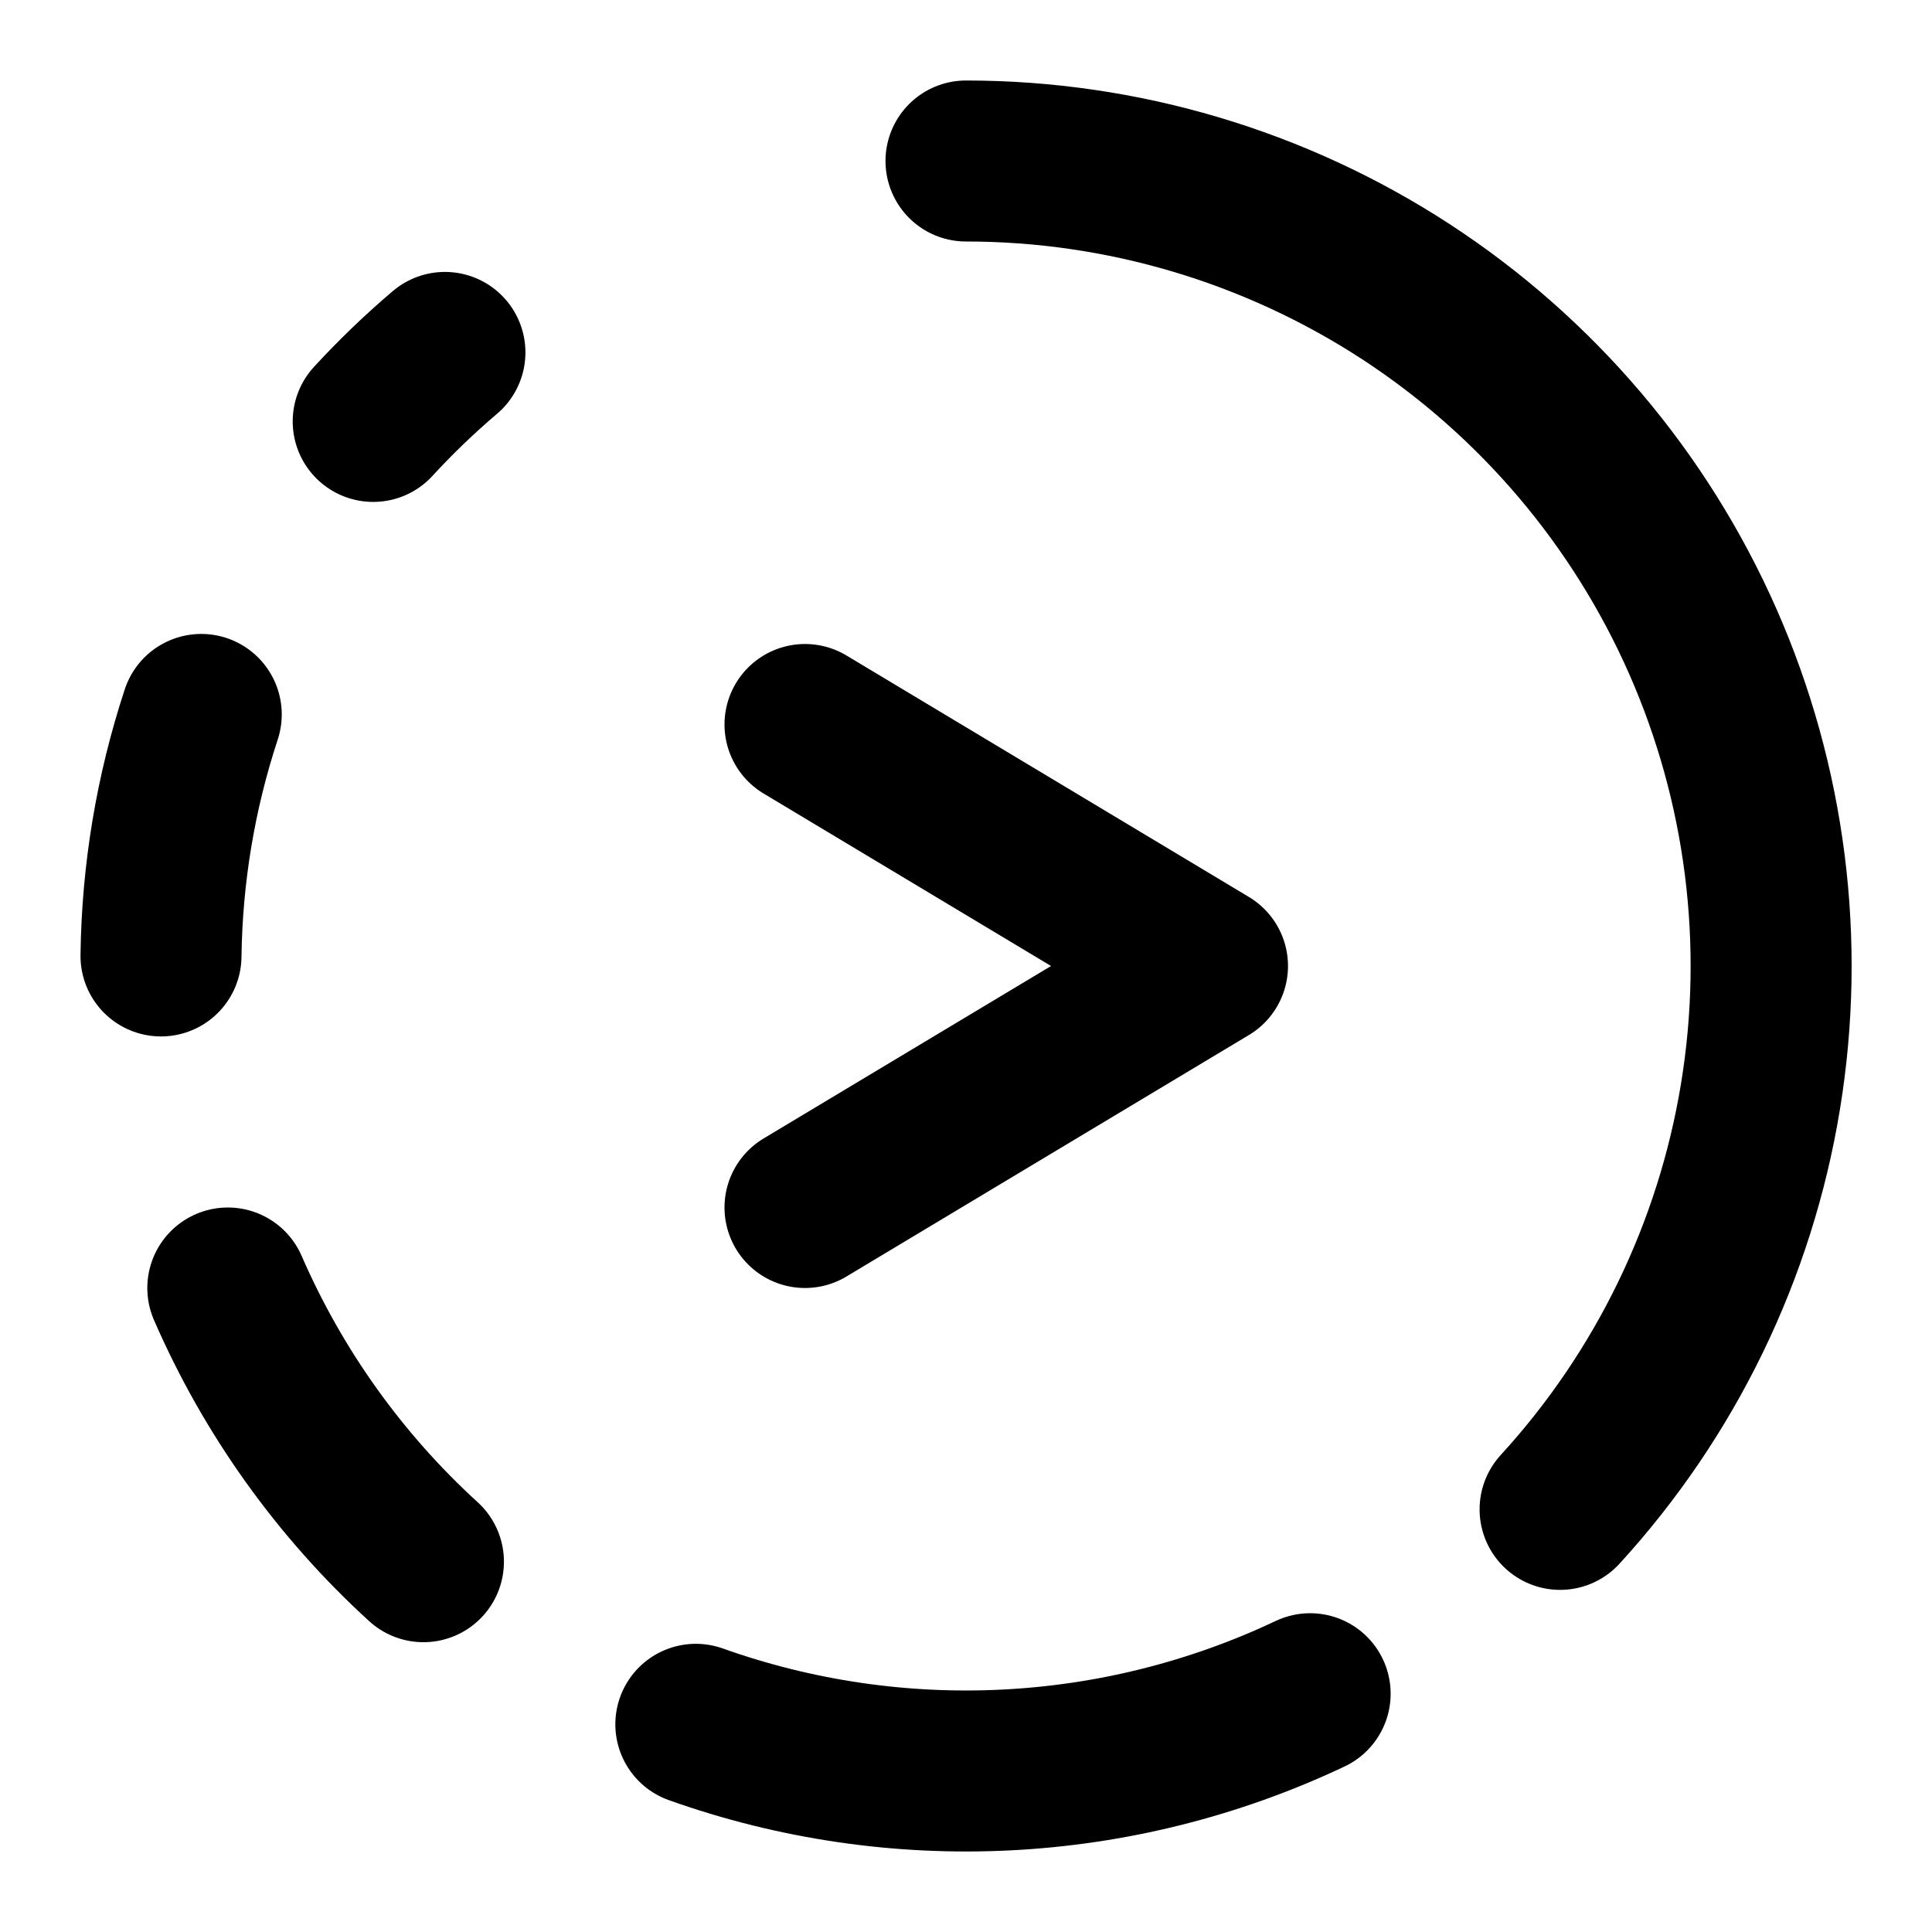
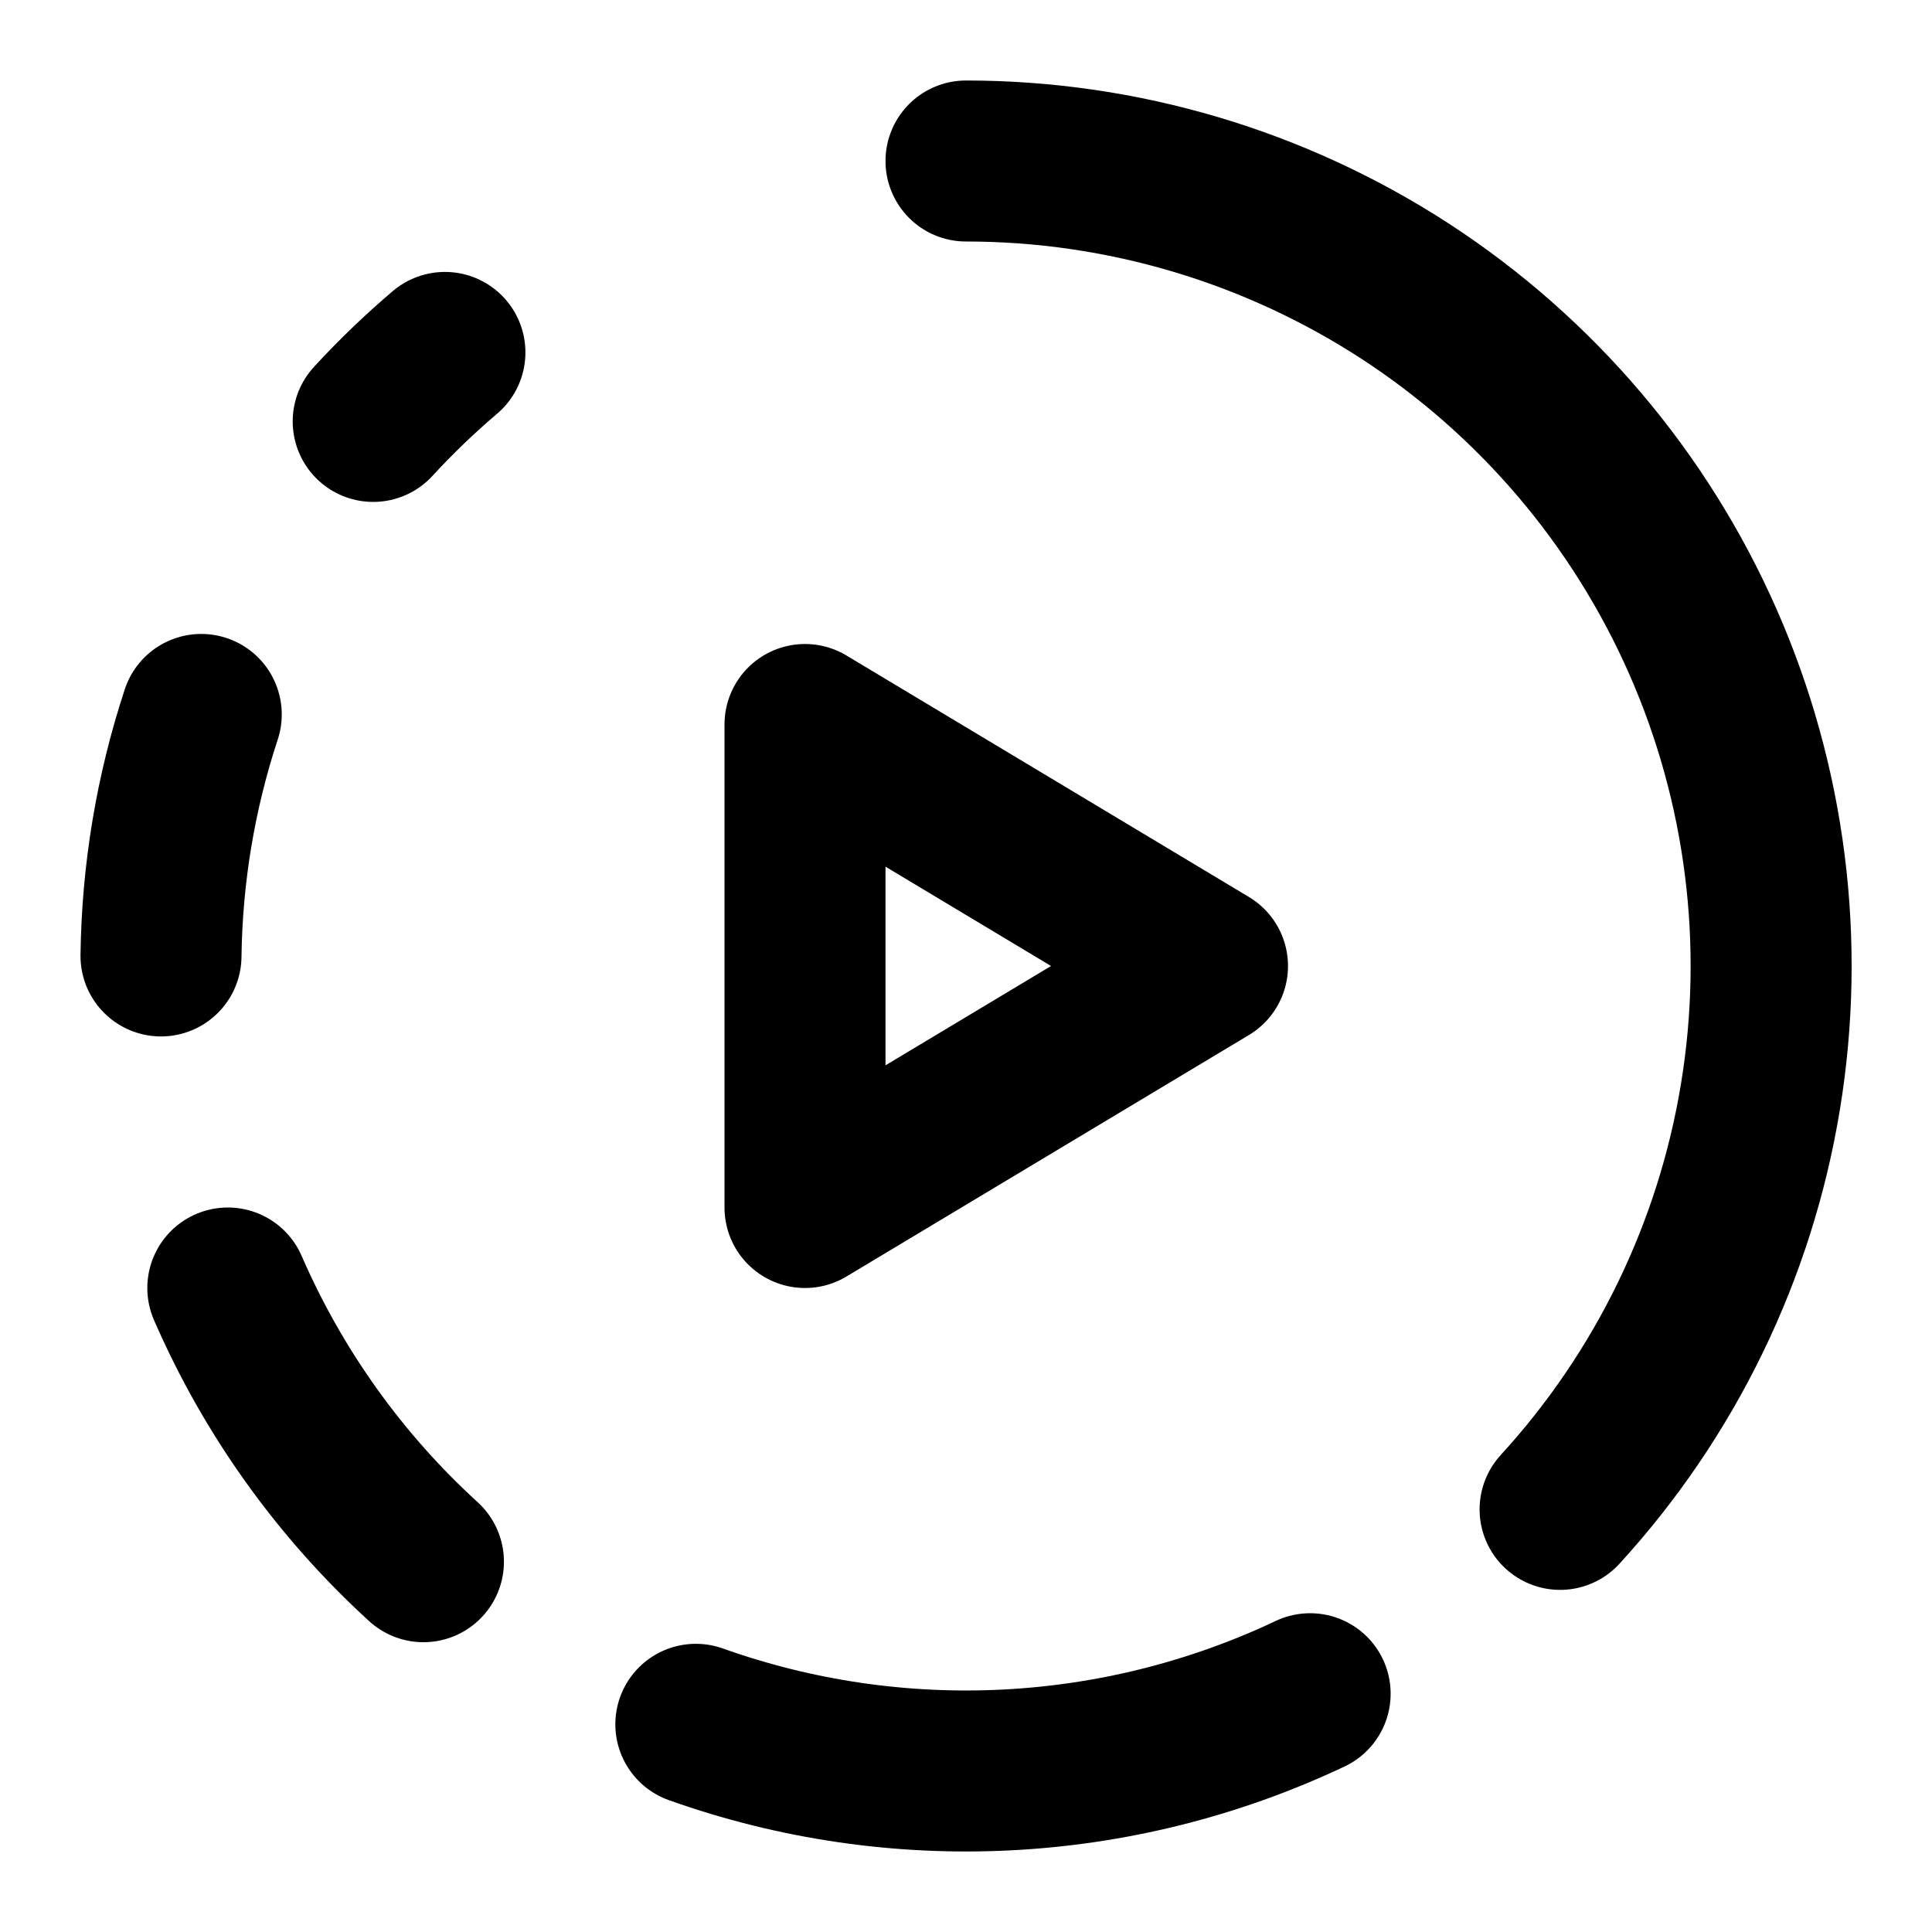
<svg xmlns="http://www.w3.org/2000/svg" width="24" height="24" viewBox="0 0 24 24" fill="none">
  <path d="M12 2C13.94 2 15.838 2.564 17.464 3.623C19.089 4.683 20.371 6.193 21.153 7.968C21.935 9.743 22.184 11.708 21.869 13.623C21.555 15.537 20.69 17.319 19.38 18.75" stroke="currentColor" stroke-width="2" stroke-linecap="round" stroke-linejoin="round" />
  <path d="M2.5 8.875C2.181 9.844 2.013 10.855 2 11.875" stroke="currentColor" stroke-width="2" stroke-linecap="round" stroke-linejoin="round" />
  <path d="M2.83 16C3.392 17.292 4.22 18.451 5.26 19.4" stroke="currentColor" stroke-width="2" stroke-linecap="round" stroke-linejoin="round" />
  <path d="M4.636 5.235C4.915 4.931 5.213 4.645 5.527 4.378" stroke="currentColor" stroke-width="2" stroke-linecap="round" stroke-linejoin="round" />
  <path d="M8.644 21.42C11.138 22.308 13.882 22.172 16.275 21.04" stroke="currentColor" stroke-width="2" stroke-linecap="round" stroke-linejoin="round" />
-   <path d="M10 15L15 12L10 9" stroke="currentColor" stroke-width="2" stroke-linecap="round" stroke-linejoin="round" />
+   <path d="M10 15V9L15 12L10 15Z" stroke="currentColor" stroke-width="2" stroke-linejoin="round" />
</svg>
